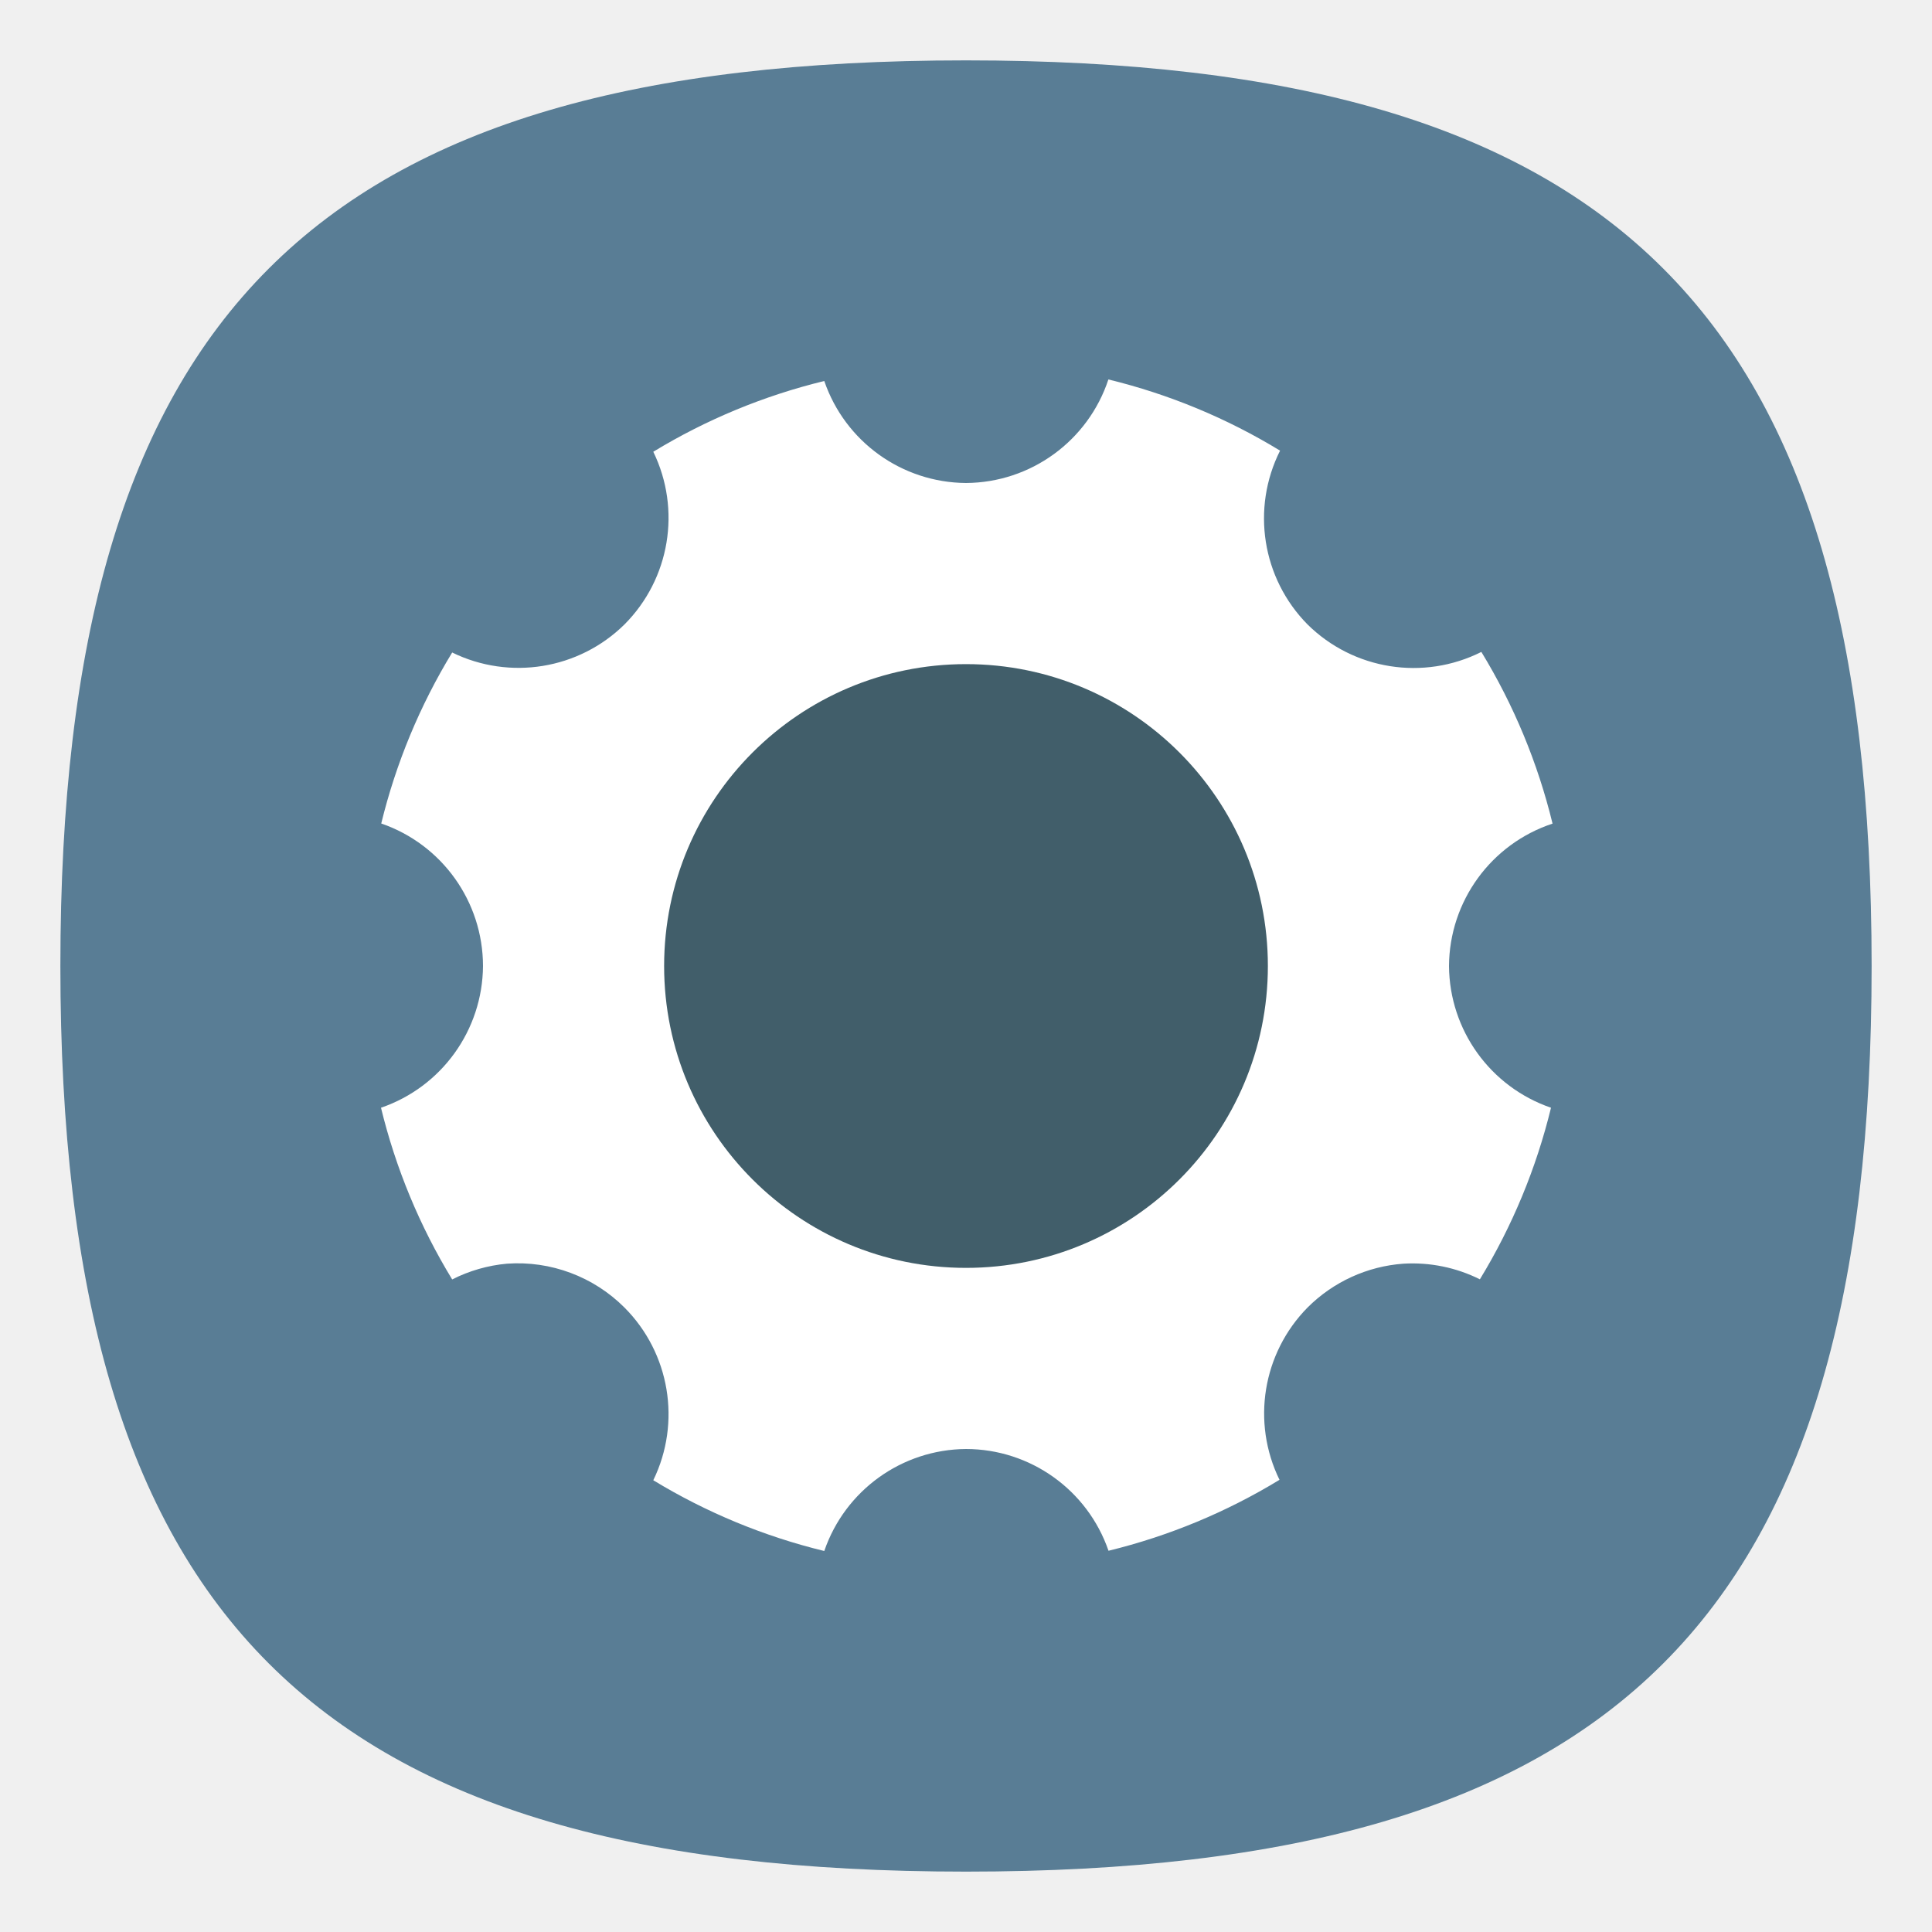
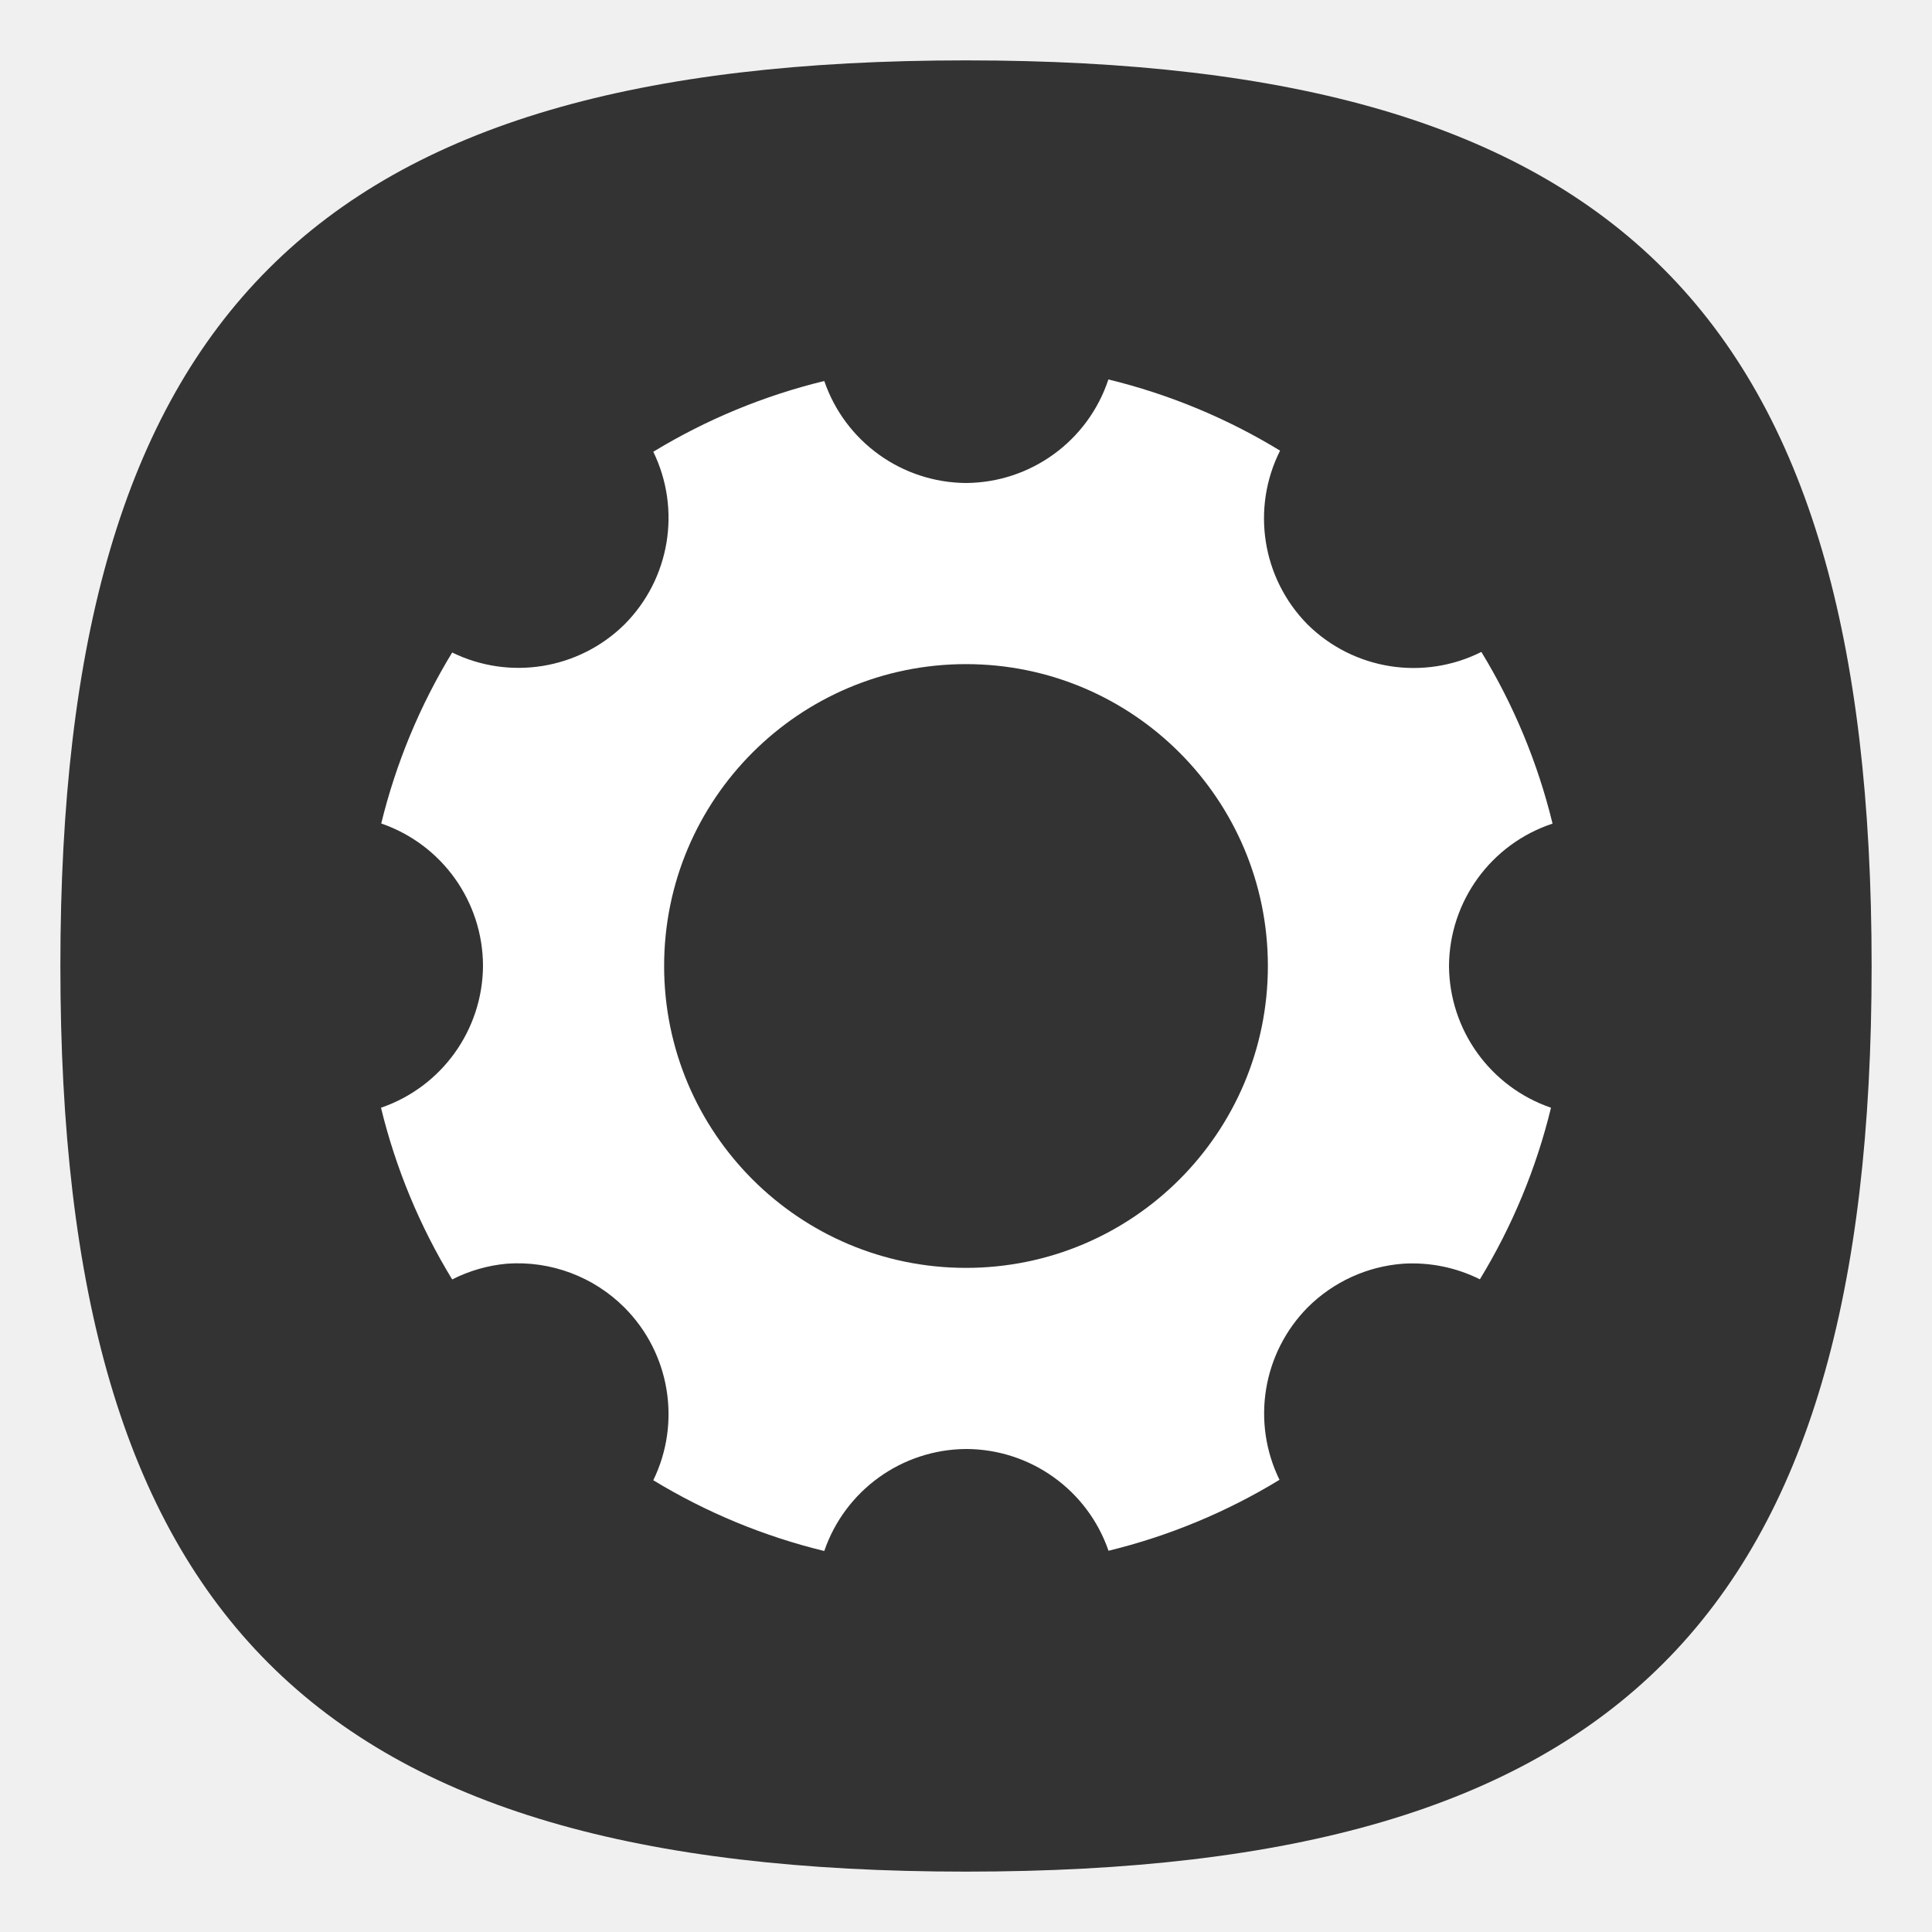
<svg xmlns="http://www.w3.org/2000/svg" viewbox="0 0 200 200" version="1.1" id="svg4" width="64" height="64">
  <defs id="defs8" />
-   <path d="M 2,32 C 2,10.4 10.4,2 32,2 53.6,2 62,10.4 62,32 62,53.6 53.6,62 32,62 10.4,62 2,53.6 2,32" id="path2" style="stroke-width:0.3;fill:#597d95;fill-opacity:1" />
+   <path d="M 2,32 C 2,10.4 10.4,2 32,2 53.6,2 62,10.4 62,32 62,53.6 53.6,62 32,62 10.4,62 2,53.6 2,32" id="path2" style="stroke-width:0.3;fill:#333333;fill-opacity:1" />
  <path id="path887" style="fill:#ffffff;stroke-width:1" d="M 36.717 12.57 A 5 5 0 0 1 32 16 A 5 5 0 0 1 27.305 12.621 A 20 20 0 0 0 21.641 14.965 A 5 5 0 0 1 20.686 20.686 A 5 5 0 0 1 14.979 21.615 A 20 20 0 0 0 12.629 27.279 A 5 5 0 0 1 16 32 A 5 5 0 0 1 12.621 36.695 A 20 20 0 0 0 14.979 42.383 A 5 5 0 0 1 16.795 41.861 A 5 5 0 0 1 20.686 43.314 A 5 5 0 0 1 21.641 49.035 A 20 20 0 0 0 27.305 51.379 A 5 5 0 0 1 32 48 A 5 5 0 0 1 36.721 51.371 A 20 20 0 0 0 42.385 49.021 A 5 5 0 0 1 43.314 43.314 A 5 5 0 0 1 46.492 41.861 A 5 5 0 0 1 49.023 42.379 A 20 20 0 0 0 51.379 36.695 A 5 5 0 0 1 48 32 A 5 5 0 0 1 51.43 27.283 A 20 20 0 0 0 49.072 21.596 A 5 5 0 0 1 43.314 20.686 A 5 5 0 0 1 42.404 14.928 A 20 20 0 0 0 36.717 12.57 z " />
-   <circle style="fill:#415e6a;stroke-width:0.5;fill-opacity:1" id="path887-7" cx="32" cy="32" r="10" />
+   <circle style="fill:#333333;stroke-width:0.5;fill-opacity:1" id="path887-7" cx="32" cy="32" r="10" />
</svg>
